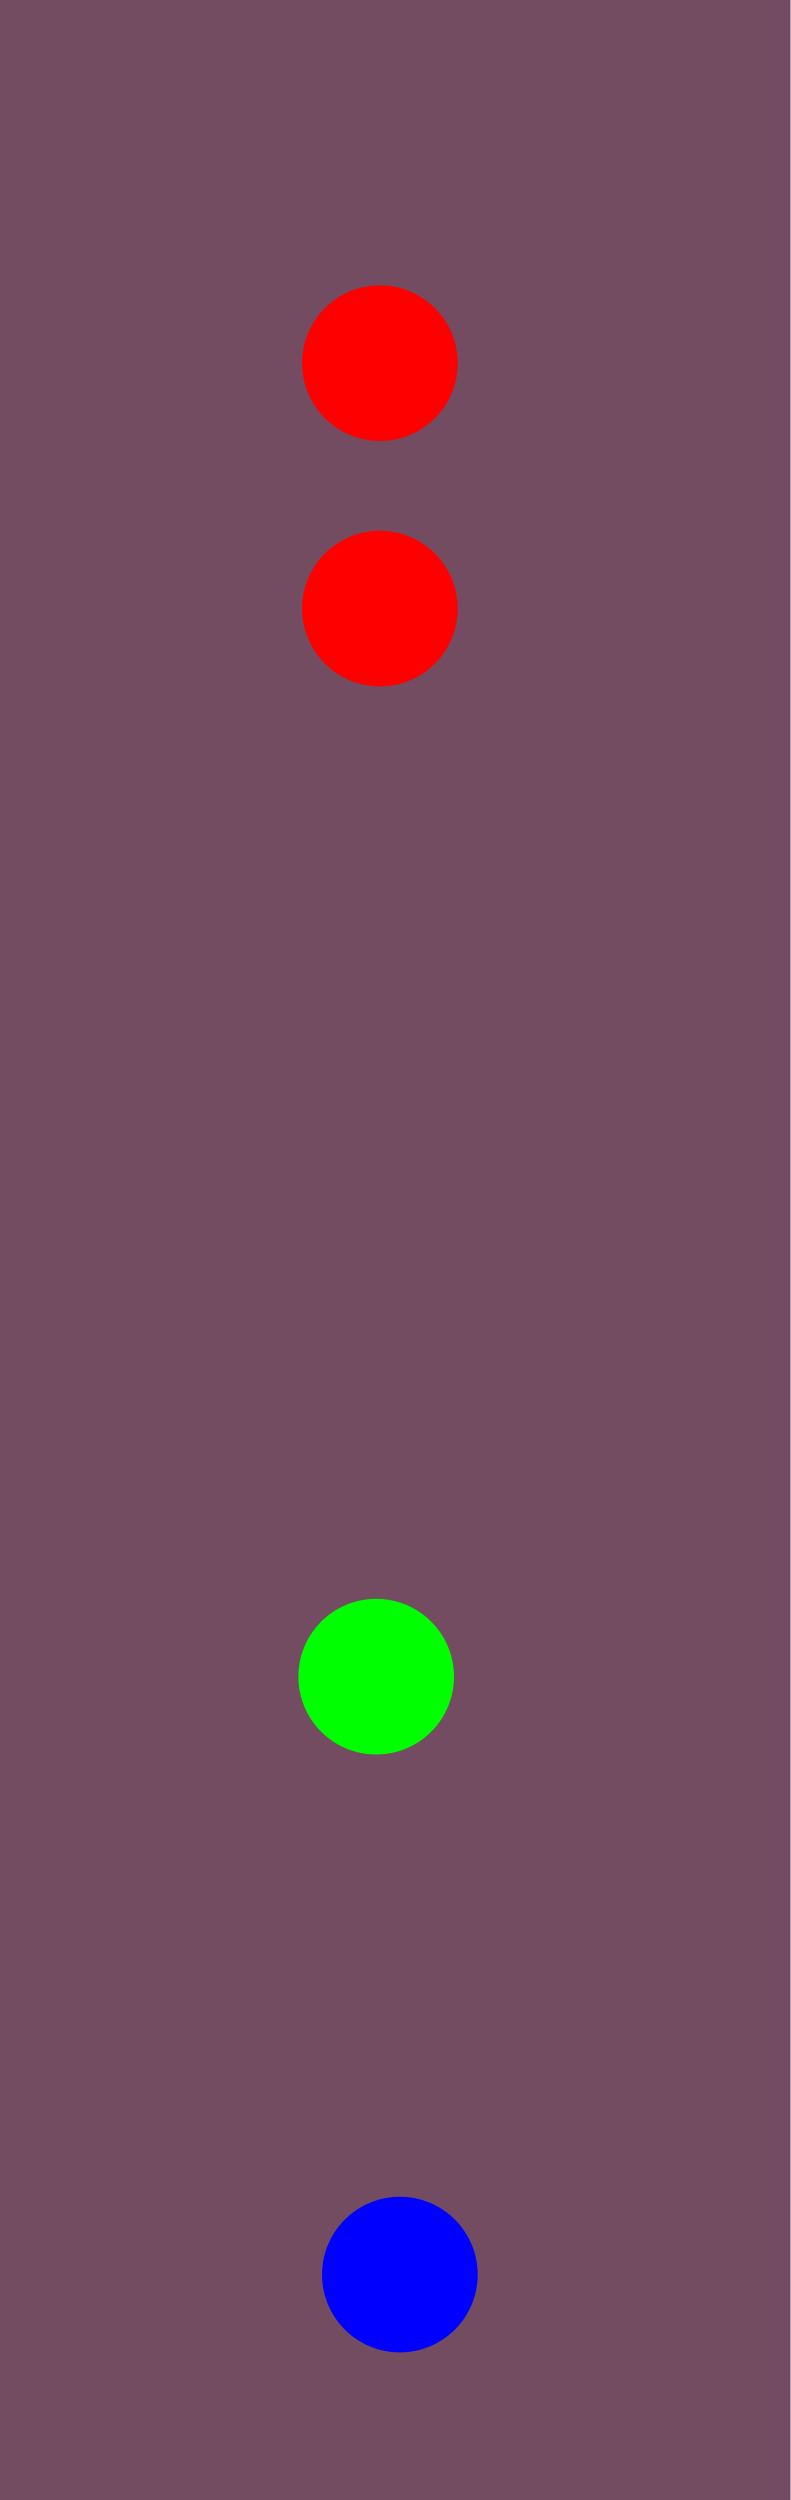
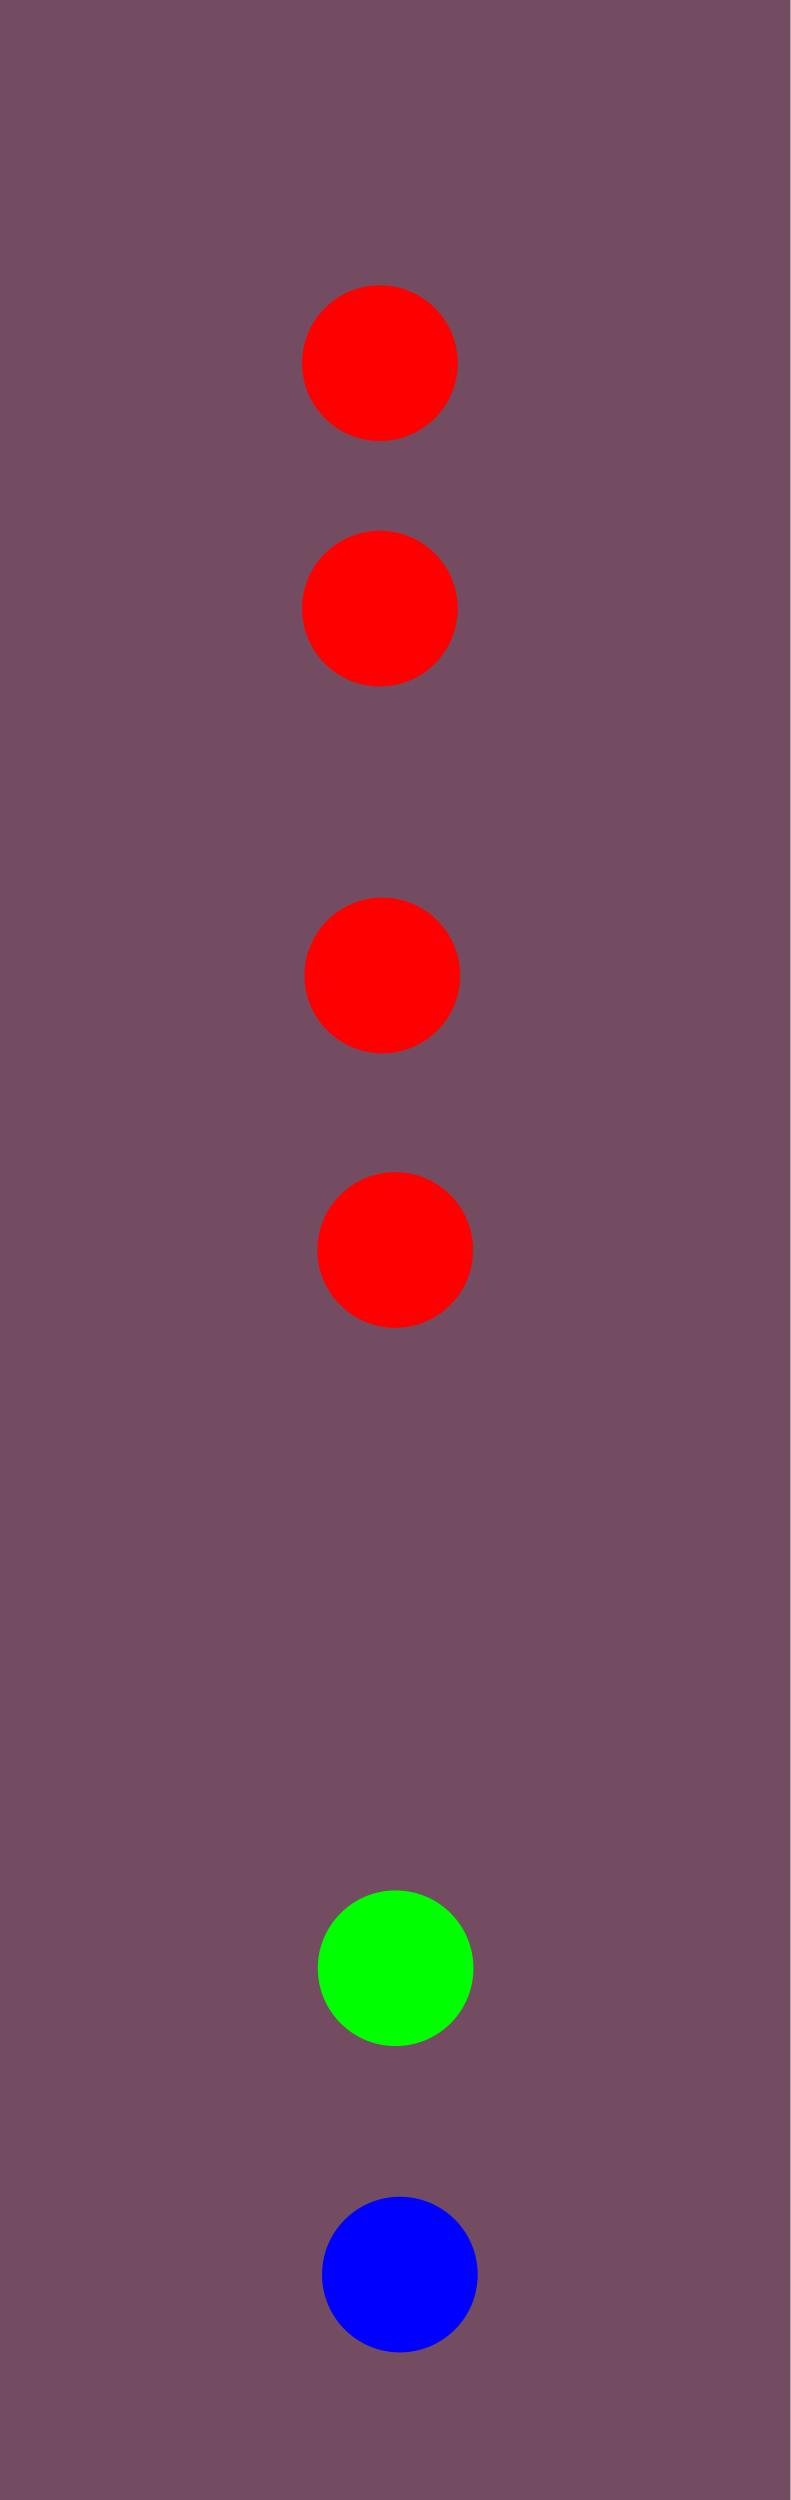
<svg xmlns="http://www.w3.org/2000/svg" width="40.64mm" height="128.5mm" viewBox="0 0 40.64 128.5" version="1.1" id="svg1">
  <defs id="defs1" />
  <g id="layer1">
    <rect style="fill:#734c61;fill-opacity:1;stroke:none;stroke-width:0.707;stroke-dasharray:1.414, 0.707;paint-order:markers fill stroke" id="rect1" width="40.632" height="128.5" x="0" y="0" />
  </g>
  <g id="layer2">
-     <circle style="fill:#00ff00;fill-opacity:1;stroke:none;stroke-width:0.445;stroke-dasharray:0.89, 0.445;paint-order:markers fill stroke" id="path1" cx="19.336" cy="86.181" r="4" />
+     <circle style="fill:#00ff00;fill-opacity:1;stroke:none;stroke-width:0.445;stroke-dasharray:0.89, 0.445;paint-order:markers fill stroke" id="path1" cx="20.335" cy="101.168" r="4" />
    <circle style="fill:#0000ff;fill-opacity:1;stroke:none;stroke-width:0.445;stroke-dasharray:0.89, 0.445;paint-order:markers fill stroke" id="path1-8-6" cx="20.553" cy="116.914" r="4" />
-     <circle style="fill:#ff0000;fill-opacity:1;stroke:none;stroke-width:0.445;stroke-dasharray:0.89, 0.445;paint-order:markers fill stroke" id="path1-1-2" cx="19.527" cy="18.667" r="4" />
+     <circle style="fill:#ff0000;fill-opacity:1;stroke:none;stroke-width:0.445;stroke-dasharray:0.89, 0.445;paint-order:markers fill stroke" id="circle2" cx="20.316" cy="64.25" r="4" />
+     <circle style="fill:#ff0000;fill-opacity:1;stroke:none;stroke-width:0.445;stroke-dasharray:0.89, 0.445;paint-order:markers fill stroke" id="path1-1-2" cx="19.652" cy="50.14" r="4" />
    <circle style="fill:#ff0000;fill-opacity:1;stroke:none;stroke-width:0.445;stroke-dasharray:0.89, 0.445;paint-order:markers fill stroke" id="circle1" cx="19.527" cy="31.281" r="4" />
+     <circle style="fill:#ff0000;fill-opacity:1;stroke:none;stroke-width:0.445;stroke-dasharray:0.89, 0.445;paint-order:markers fill stroke" id="circle3" cx="19.527" cy="18.667" r="4" />
  </g>
</svg>
